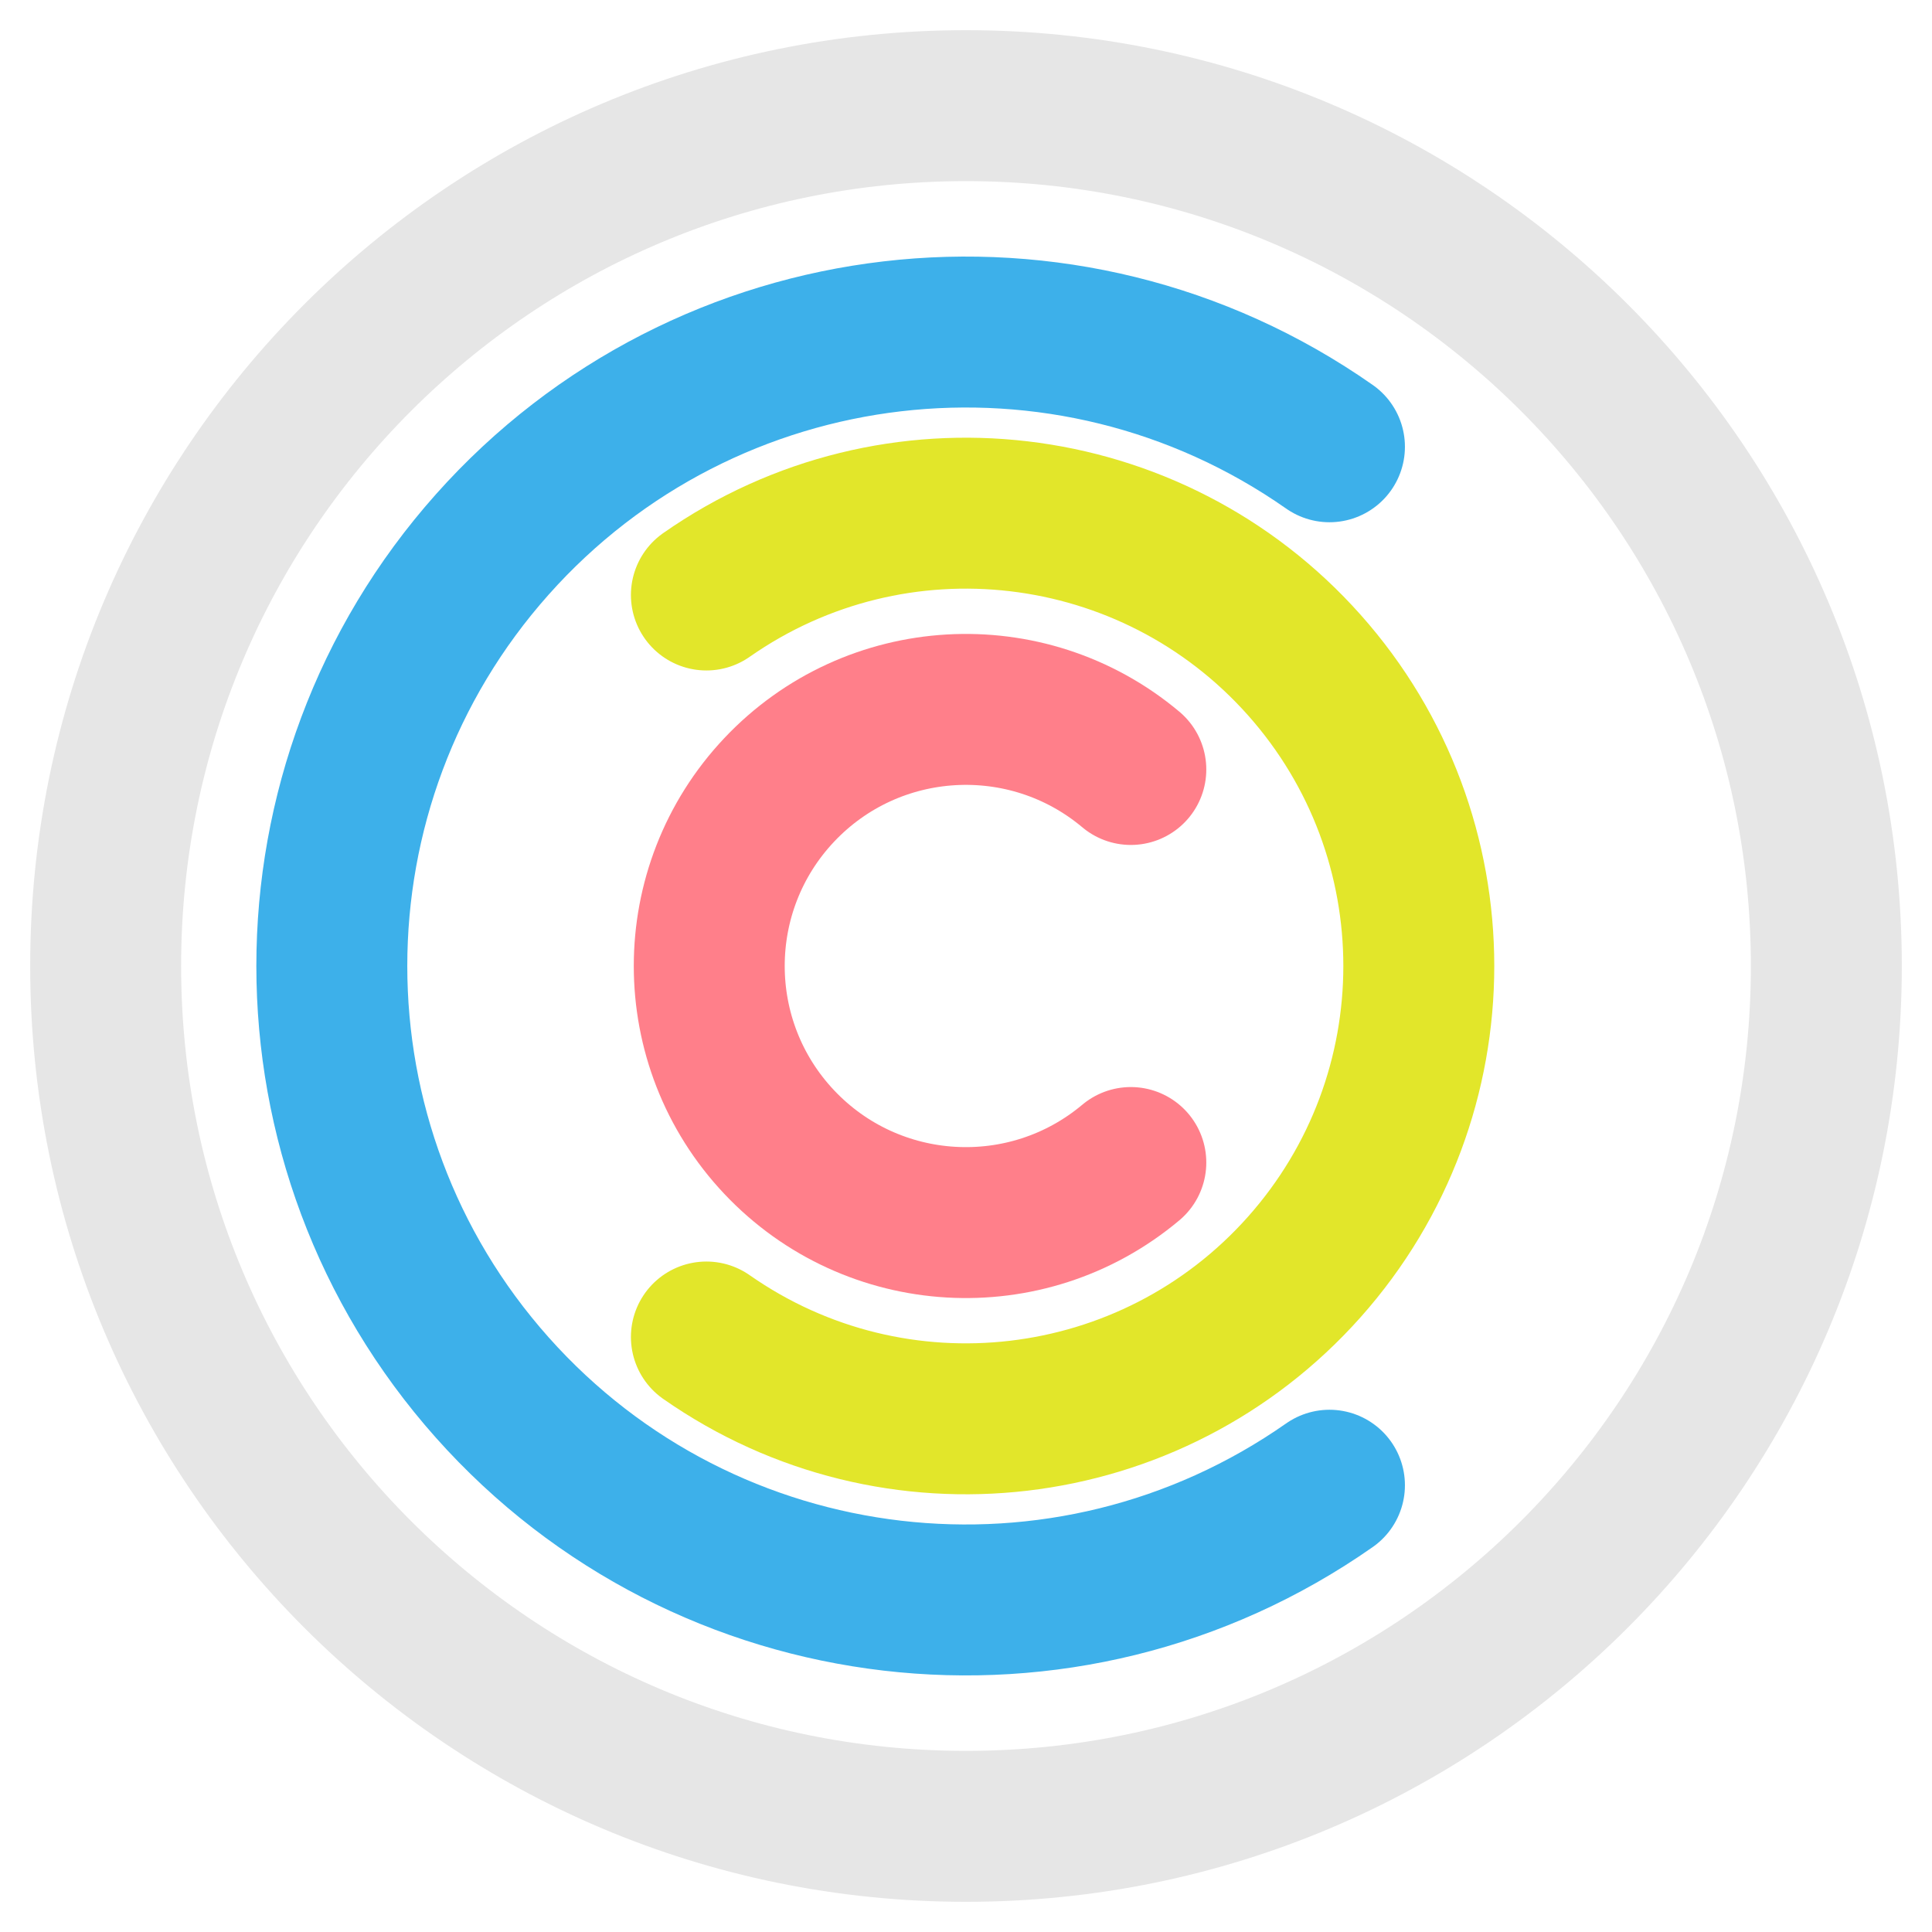
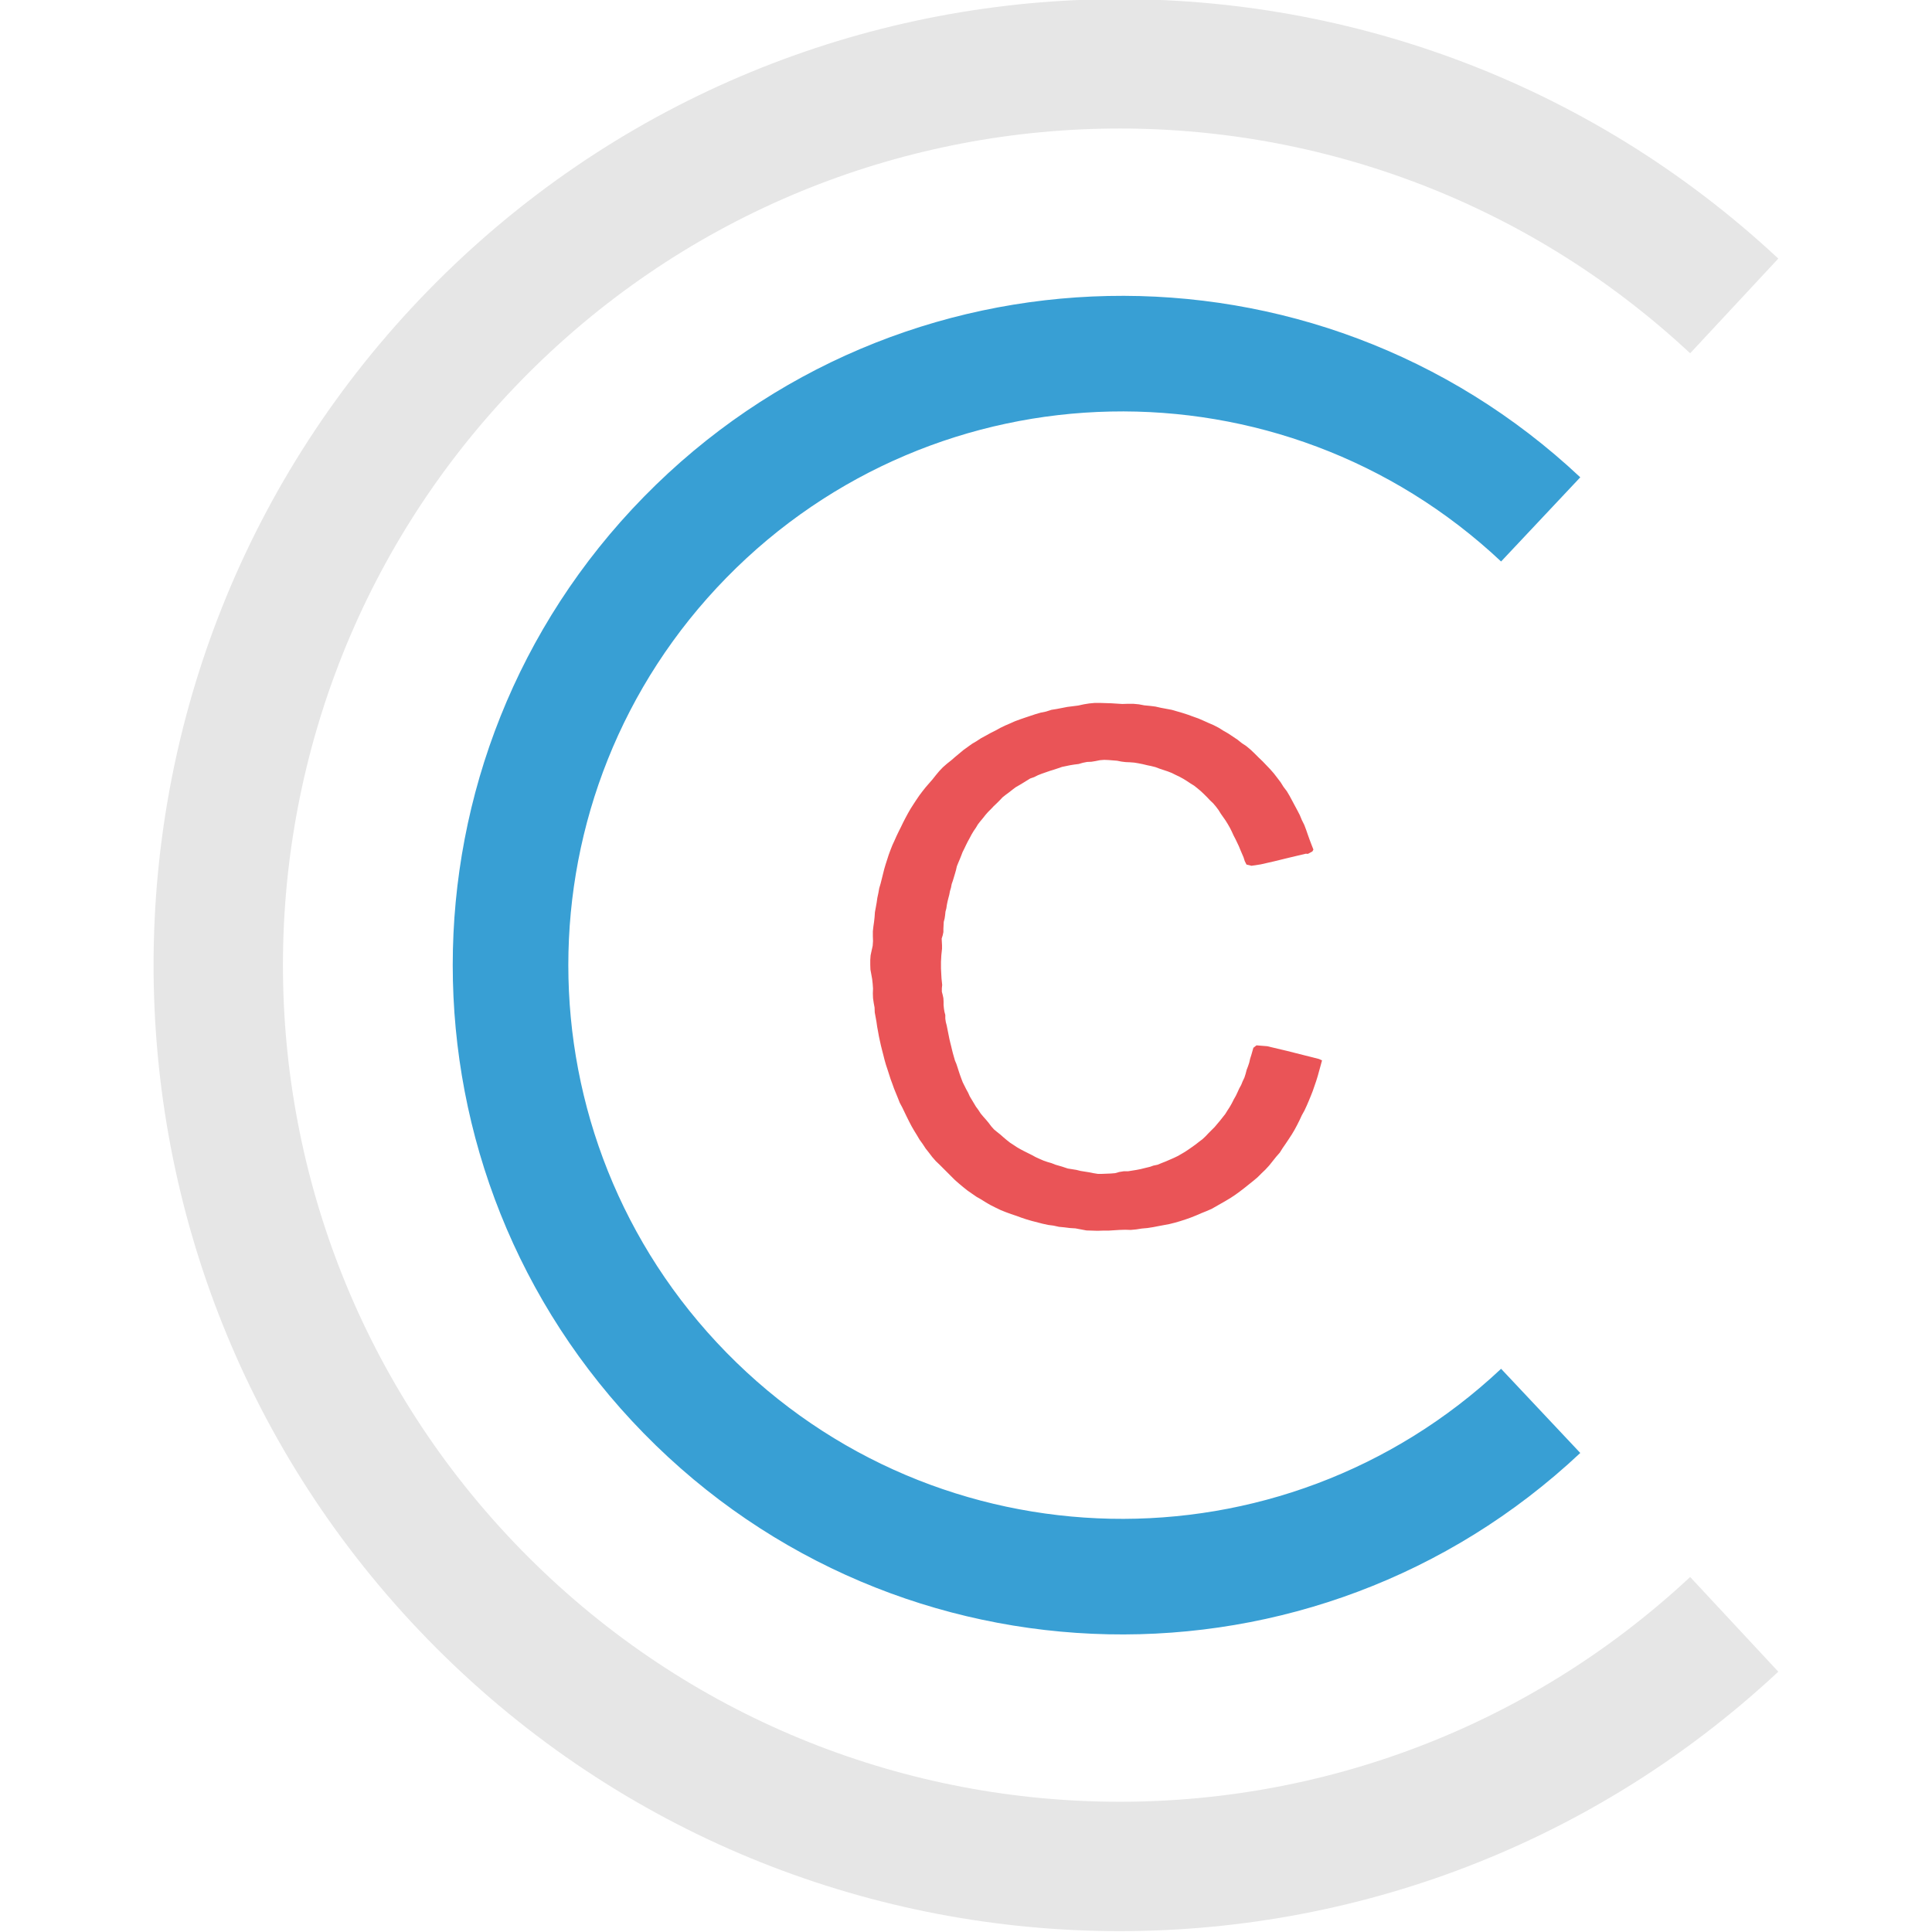
- <svg xmlns="http://www.w3.org/2000/svg" width="64" height="64" viewBox="0 0 64 64">
-   <circle cx="32" cy="32" r="28.5" fill="none" stroke="#e6e6e6" stroke-width="5" />
-   <g fill="none" stroke-width="5" stroke-linecap="round">
-     <path d="M44.04 14.8 A21 21 0 1 0 44.04 49.2" stroke="#3db0ea" />
-     <path d="M23.4 19.71 A15 15 0 1 1 23.4 44.29" stroke="#e2e62a" />
-     <path d="M37.46 25.49 A8.5 8.5 0 1 0 37.46 38.51" stroke="#ff7f8a" />
-   </g>
+ <svg xmlns="http://www.w3.org/2000/svg" width="64" height="64" viewBox="-89 0 1120 1120">
+   <path fill="#e6e6e6" d="M941.9 149.9 A560 560 0 1 0 941.9 969.1 L890.8 914.2 A485 485 0 1 1 890.8 204.8 Z" />
+   <path fill="#389fd4" d="M827.1 276.7 A388 388 0 1 0 827.1 842.3 L781.2 793.5 A321 321 0 1 1 781.2 325.5 Z" />
+   <path fill="#ea5457" d="M671.8 493.6 L672.4 492.5 L671.3 489.7 L670.2 486.8 L669.2 484.0 L668.2 481.1 L667.1 478.2 L665.7 475.4 L664.5 472.5 L663.1 469.8 L661.6 467.0 L660.1 464.2 L658.6 461.4 L657.0 458.7 L655.1 456.2 L653.4 453.5 L651.5 451.0 L649.5 448.4 L647.4 446.0 L645.2 443.7 L643.0 441.4 L640.7 439.2 L638.4 436.9 L636.1 434.7 L633.6 432.6 L630.9 430.8 L628.4 428.8 L625.7 427.0 L623.0 425.2 L620.2 423.6 L617.5 421.9 L614.6 420.4 L611.6 419.1 L608.7 417.8 L605.7 416.5 L602.6 415.4 L599.6 414.3 L596.5 413.3 L593.4 412.4 L590.3 411.5 L587.1 410.9 L583.9 410.3 L580.8 409.6 L577.6 409.2 L574.4 408.9 L571.2 408.3 L568.0 408.0 L564.8 408.0 L561.6 408.1 L558.4 407.9 L555.2 407.7 L552.0 407.6 L548.8 407.5 L545.6 407.5 L542.4 407.8 L539.3 408.3 L536.1 409.0 L533.0 409.4 L529.8 409.8 L526.7 410.4 L523.6 411.0 L520.5 411.5 L517.4 412.5 L514.4 413.1 L511.3 414.0 L508.3 415.0 L505.3 416.0 L502.4 417.0 L499.4 418.1 L496.5 419.4 L493.7 420.6 L490.8 422.0 L488.1 423.5 L485.3 424.9 L482.6 426.4 L479.8 427.9 L477.2 429.6 L474.5 431.2 L472.0 433.0 L469.5 434.8 L467.1 436.8 L464.7 438.8 L462.4 440.8 L460.0 442.7 L457.6 444.8 L455.5 447.0 L453.5 449.4 L451.6 451.8 L449.6 454.1 L447.6 456.4 L445.7 458.8 L443.9 461.2 L442.2 463.7 L440.5 466.3 L438.9 468.8 L437.4 471.4 L436.0 474.0 L434.6 476.7 L433.3 479.4 L432.0 482.0 L430.7 484.7 L429.5 487.4 L428.3 490.0 L427.2 492.8 L426.2 495.5 L425.3 498.3 L424.4 501.1 L423.6 503.8 L422.9 506.6 L422.2 509.4 L421.5 512.2 L420.7 514.9 L420.2 517.7 L419.6 520.5 L419.2 523.3 L418.7 526.1 L418.2 528.8 L418.0 531.7 L417.7 534.4 L417.3 537.2 L417.0 539.9 L417.0 542.8 L417.1 545.5 L416.9 548.3 L416.3 551.0 L415.7 553.8 L415.5 556.5 L415.5 559.3 L415.6 562.1 L416.1 564.8 L416.6 567.6 L416.9 570.3 L417.1 573.1 L417.0 575.9 L417.1 578.6 L417.5 581.4 L418.0 584.1 L418.1 586.9 L418.6 589.6 L419.1 592.4 L419.5 595.2 L420.0 597.9 L420.5 600.7 L421.1 603.5 L421.7 606.2 L422.4 609.0 L423.1 611.7 L423.8 614.5 L424.6 617.3 L425.5 620.0 L426.4 622.8 L427.3 625.6 L428.3 628.3 L429.3 631.1 L430.4 633.8 L431.5 636.5 L432.6 639.3 L434.0 641.9 L435.3 644.6 L436.6 647.3 L438.0 650.1 L439.4 652.8 L440.9 655.4 L442.5 658.0 L444.1 660.7 L445.9 663.2 L447.6 665.8 L449.5 668.2 L451.4 670.7 L453.5 673.1 L455.7 675.2 L457.9 677.4 L460.1 679.6 L462.4 681.9 L464.6 684.1 L467.0 686.2 L469.4 688.2 L471.9 690.2 L474.5 692.0 L477.1 693.8 L479.9 695.4 L482.6 697.1 L485.4 698.7 L488.2 700.1 L491.1 701.5 L494.1 702.7 L497.1 703.8 L500.1 704.8 L503.1 705.9 L506.1 706.9 L509.2 707.8 L512.3 708.6 L515.4 709.4 L518.6 710.1 L521.7 710.5 L524.9 711.2 L528.0 711.5 L531.2 711.9 L534.4 712.1 L537.6 712.7 L540.8 713.3 L544.0 713.4 L547.2 713.5 L550.4 713.4 L553.6 713.4 L556.8 713.2 L560.0 713.0 L563.3 712.9 L566.5 713.0 L569.7 712.7 L572.9 712.2 L576.2 711.9 L579.4 711.4 L582.5 710.8 L585.7 710.2 L588.9 709.6 L592.1 708.8 L595.2 707.9 L598.3 706.9 L601.4 705.8 L604.4 704.6 L607.4 703.3 L610.4 702.1 L613.4 700.8 L616.2 699.2 L619.0 697.6 L621.8 696.0 L624.6 694.3 L627.3 692.5 L629.9 690.6 L632.5 688.6 L635.0 686.6 L637.5 684.6 L640.0 682.5 L642.3 680.2 L644.6 678.0 L646.8 675.6 L648.8 673.1 L650.8 670.6 L652.9 668.2 L654.6 665.5 L656.4 662.9 L658.2 660.2 L659.9 657.6 L661.5 654.9 L663.0 652.1 L664.4 649.3 L665.7 646.5 L667.2 643.8 L668.5 641.0 L669.7 638.2 L670.9 635.3 L672.0 632.5 L673.0 629.6 L674.0 626.7 L674.9 623.8 L675.7 620.9 L676.5 618.0 L677.4 614.7 L675.6 613.9 L657.0 609.2 L645.6 606.5 L639.4 606.0 L637.6 607.4 L637.0 609.5 L636.4 611.6 L635.7 613.8 L635.2 616.0 L634.5 618.1 L633.7 620.2 L633.1 622.5 L632.4 624.7 L631.4 626.8 L630.5 629.0 L629.4 631.0 L628.4 633.2 L627.4 635.3 L626.2 637.4 L625.1 639.6 L623.9 641.7 L622.6 643.7 L621.3 645.8 L619.8 647.7 L618.3 649.6 L616.7 651.5 L615.1 653.4 L613.4 655.1 L611.6 656.9 L609.9 658.7 L608.1 660.4 L606.1 661.9 L604.2 663.4 L602.1 664.9 L600.1 666.3 L598.0 667.7 L595.8 669.0 L593.7 670.2 L591.4 671.3 L589.1 672.3 L586.8 673.3 L584.5 674.2 L582.1 675.2 L579.7 675.7 L577.3 676.5 L574.8 677.1 L572.4 677.7 L569.9 678.2 L567.4 678.6 L564.9 679.0 L562.4 679.0 L559.9 679.4 L557.4 680.1 L554.9 680.3 L552.4 680.4 L549.9 680.5 L547.4 680.5 L544.9 680.1 L542.4 679.6 L539.9 679.2 L537.4 678.8 L535.0 678.2 L532.5 677.8 L530.0 677.4 L527.6 676.6 L525.3 675.9 L522.9 675.2 L520.6 674.3 L518.2 673.6 L515.9 672.8 L513.6 671.8 L511.4 670.8 L509.2 669.6 L507.0 668.5 L504.8 667.4 L502.7 666.3 L500.6 665.1 L498.5 663.7 L496.5 662.4 L494.6 660.9 L492.7 659.3 L490.9 657.7 L489.0 656.2 L487.2 654.7 L485.6 652.9 L484.1 650.9 L482.6 649.1 L481.0 647.3 L479.5 645.5 L478.2 643.5 L476.8 641.6 L475.6 639.6 L474.4 637.6 L473.2 635.6 L472.2 633.4 L471.1 631.4 L470.1 629.4 L469.1 627.4 L468.3 625.3 L467.5 623.1 L466.8 621.0 L466.1 618.8 L465.4 616.7 L464.6 614.8 L464.0 612.7 L463.4 610.6 L462.9 608.6 L462.4 606.5 L461.9 604.5 L461.4 602.4 L461.0 600.4 L460.6 598.4 L460.2 596.4 L459.8 594.4 L459.3 592.5 L459.0 590.5 L459.0 588.4 L458.5 586.5 L458.2 584.6 L458.0 582.6 L458.0 580.6 L457.9 578.7 L457.5 576.8 L457.0 574.9 L457.0 572.9 L457.2 571.0 L457.0 569.1 L456.8 567.2 L456.7 565.3 L456.6 563.4 L456.5 561.4 L456.5 559.5 L456.5 557.6 L456.6 555.7 L456.7 553.8 L456.9 551.9 L457.1 550.0 L457.1 548.0 L457.0 546.1 L456.9 544.1 L457.5 542.2 L457.9 540.3 L457.9 538.4 L458.0 536.4 L458.1 534.4 L458.6 532.5 L458.9 530.5 L459.1 528.5 L459.6 526.6 L459.9 524.6 L460.3 522.6 L460.8 520.6 L461.3 518.7 L461.7 516.6 L462.3 514.6 L462.7 512.5 L463.4 510.5 L464.0 508.5 L464.6 506.5 L465.2 504.4 L465.7 502.2 L466.5 500.2 L467.4 498.1 L468.2 496.1 L469.0 494.0 L470.0 492.0 L471.0 489.9 L472.0 487.9 L473.1 485.9 L474.2 483.8 L475.4 481.8 L476.7 479.9 L477.9 477.9 L479.3 476.1 L480.8 474.3 L482.3 472.4 L483.8 470.7 L485.5 469.0 L487.1 467.3 L488.8 465.7 L490.5 464.0 L492.2 462.2 L494.1 460.7 L496.0 459.3 L497.9 457.8 L499.9 456.3 L502.0 455.1 L504.0 453.9 L506.1 452.6 L508.2 451.3 L510.5 450.5 L512.7 449.4 L515.0 448.5 L517.3 447.7 L519.6 446.9 L521.9 446.2 L524.3 445.4 L526.6 444.6 L529.0 444.1 L531.4 443.6 L533.9 443.2 L536.3 442.9 L538.7 442.2 L541.2 441.7 L543.7 441.6 L546.1 441.2 L548.6 440.7 L551.1 440.5 L553.6 440.6 L556.1 440.8 L558.6 441.0 L561.1 441.5 L563.6 441.8 L566.1 441.9 L568.6 442.1 L571.0 442.5 L573.5 443.0 L576.0 443.6 L578.4 444.1 L580.8 444.7 L583.2 445.6 L585.6 446.4 L588.0 447.2 L590.3 448.1 L592.5 449.2 L594.8 450.3 L597.0 451.5 L599.1 452.8 L601.2 454.2 L603.3 455.5 L605.3 457.1 L607.2 458.7 L609.0 460.4 L610.8 462.2 L612.5 464.0 L614.3 465.7 L615.9 467.6 L617.4 469.6 L618.7 471.7 L620.1 473.7 L621.5 475.7 L622.8 477.8 L624.0 479.9 L625.1 482.1 L626.1 484.3 L627.2 486.4 L628.2 488.5 L629.2 490.6 L630.1 492.8 L631.0 494.9 L631.9 497.0 L632.6 499.2 L633.6 501.2 L636.5 501.9 L641.8 501.1 L649.3 499.4 L657.9 497.3 L668.0 494.9 L669.2 495.0 Z" />
</svg>
